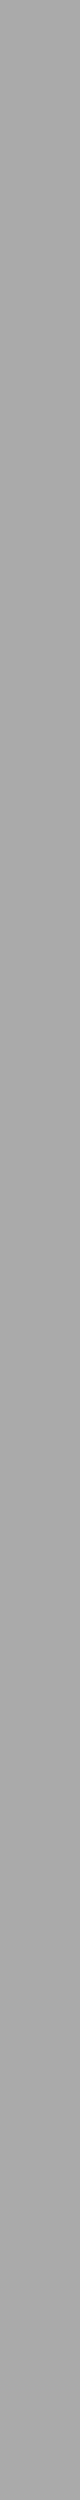
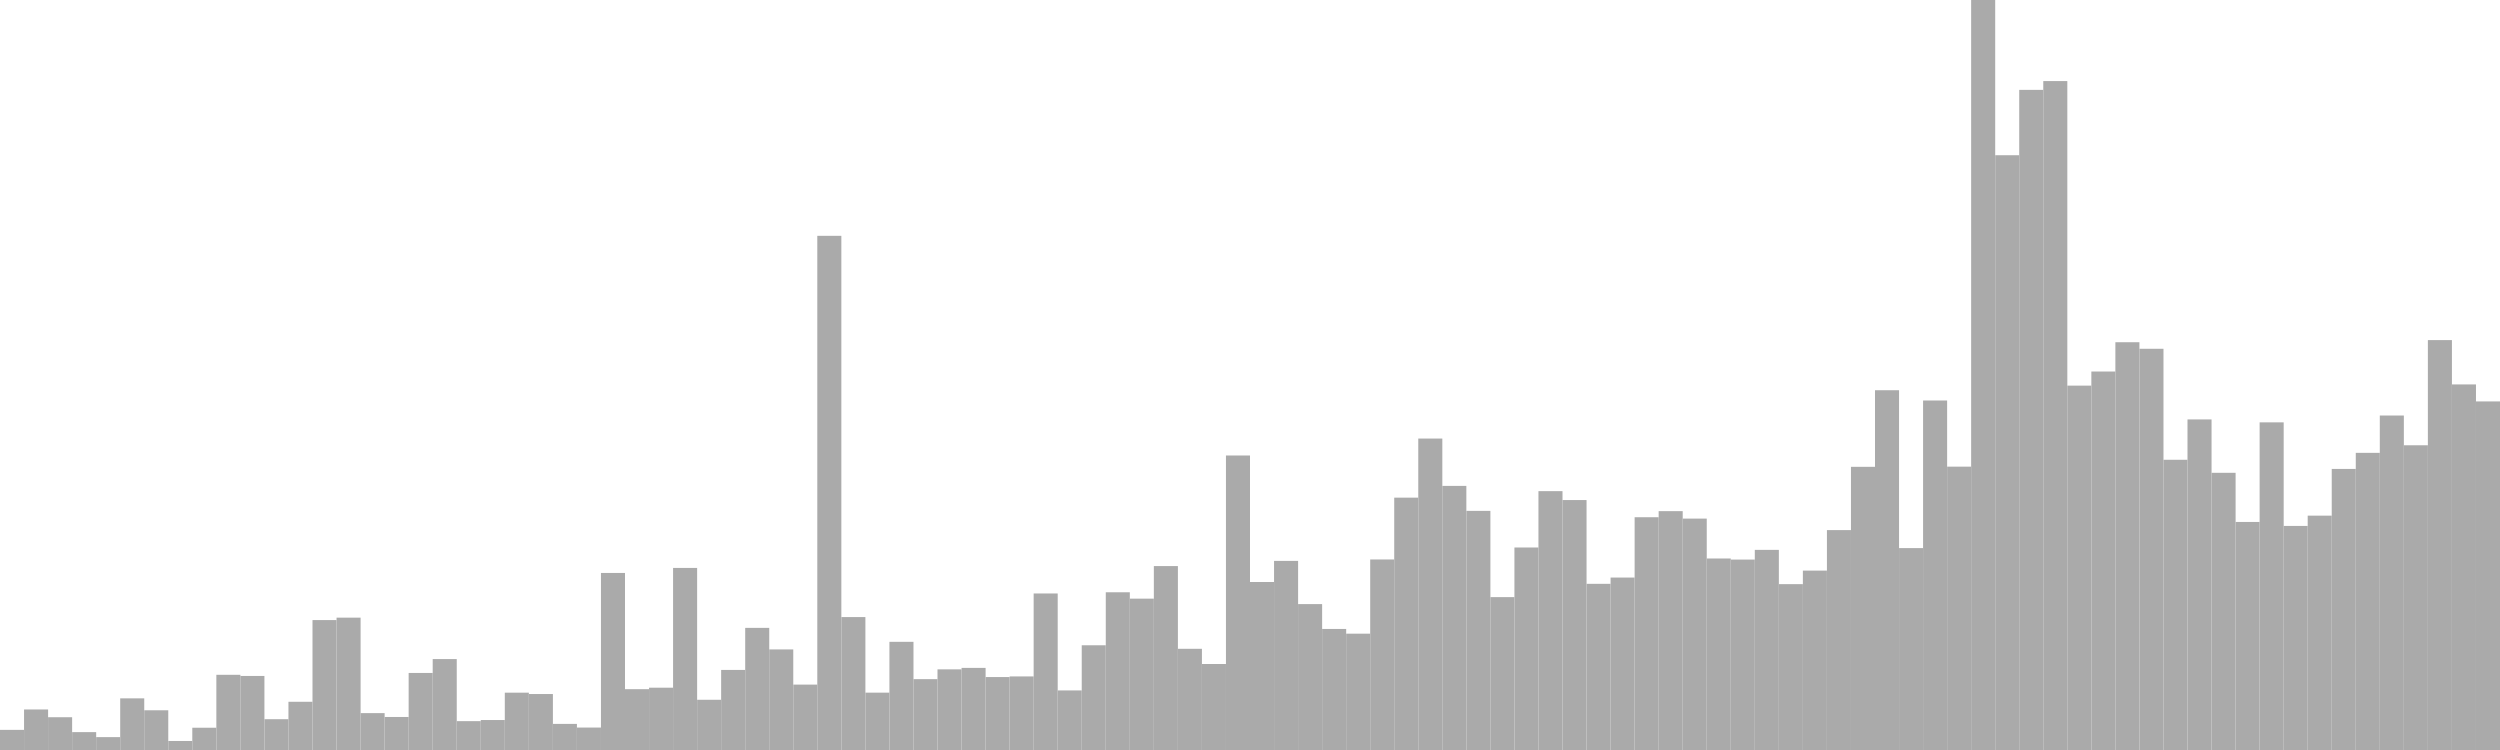
- <svg xmlns="http://www.w3.org/2000/svg" class="topic-graph" style="width: 10vw; height: 3em; text-align: center;">
-   <rect width="0.096em" height="0.081em" x="0vw" y="2.919em" fill="#aaa" />
-   <rect width="0.096em" height="0.162em" x="0.096vw" y="2.838em" fill="#aaa" />
-   <rect width="0.096em" height="0.131em" x="0.192vw" y="2.869em" fill="#aaa" />
-   <rect width="0.096em" height="0.072em" x="0.288vw" y="2.928em" fill="#aaa" />
-   <rect width="0.096em" height="0.051em" x="0.385vw" y="2.949em" fill="#aaa" />
-   <rect width="0.096em" height="0.207em" x="0.481vw" y="2.793em" fill="#aaa" />
-   <rect width="0.096em" height="0.159em" x="0.577vw" y="2.841em" fill="#aaa" />
-   <rect width="0.096em" height="0.036em" x="0.673vw" y="2.964em" fill="#aaa" />
-   <rect width="0.096em" height="0.089em" x="0.769vw" y="2.911em" fill="#aaa" />
-   <rect width="0.096em" height="0.301em" x="0.865vw" y="2.699em" fill="#aaa" />
-   <rect width="0.096em" height="0.296em" x="0.962vw" y="2.704em" fill="#aaa" />
-   <rect width="0.096em" height="0.123em" x="1.058vw" y="2.877em" fill="#aaa" />
-   <rect width="0.096em" height="0.193em" x="1.154vw" y="2.807em" fill="#aaa" />
-   <rect width="0.096em" height="0.52em" x="1.25vw" y="2.48em" fill="#aaa" />
-   <rect width="0.096em" height="0.529em" x="1.346vw" y="2.471em" fill="#aaa" />
-   <rect width="0.096em" height="0.147em" x="1.442vw" y="2.853em" fill="#aaa" />
-   <rect width="0.096em" height="0.132em" x="1.538vw" y="2.868em" fill="#aaa" />
-   <rect width="0.096em" height="0.308em" x="1.635vw" y="2.692em" fill="#aaa" />
-   <rect width="0.096em" height="0.364em" x="1.731vw" y="2.636em" fill="#aaa" />
-   <rect width="0.096em" height="0.115em" x="1.827vw" y="2.885em" fill="#aaa" />
-   <rect width="0.096em" height="0.12em" x="1.923vw" y="2.88em" fill="#aaa" />
-   <rect width="0.096em" height="0.229em" x="2.019vw" y="2.771em" fill="#aaa" />
-   <rect width="0.096em" height="0.224em" x="2.115vw" y="2.776em" fill="#aaa" />
-   <rect width="0.096em" height="0.104em" x="2.212vw" y="2.896em" fill="#aaa" />
-   <rect width="0.096em" height="0.09em" x="2.308vw" y="2.91em" fill="#aaa" />
-   <rect width="0.096em" height="0.708em" x="2.404vw" y="2.292em" fill="#aaa" />
-   <rect width="0.096em" height="0.243em" x="2.5vw" y="2.757em" fill="#aaa" />
-   <rect width="0.096em" height="0.249em" x="2.596vw" y="2.751em" fill="#aaa" />
-   <rect width="0.096em" height="0.728em" x="2.692vw" y="2.272em" fill="#aaa" />
-   <rect width="0.096em" height="0.201em" x="2.788vw" y="2.799em" fill="#aaa" />
-   <rect width="0.096em" height="0.32em" x="2.885vw" y="2.68em" fill="#aaa" />
-   <rect width="0.096em" height="0.489em" x="2.981vw" y="2.511em" fill="#aaa" />
-   <rect width="0.096em" height="0.402em" x="3.077vw" y="2.598em" fill="#aaa" />
-   <rect width="0.096em" height="0.262em" x="3.173vw" y="2.738em" fill="#aaa" />
-   <rect width="0.096em" height="2.057em" x="3.269vw" y="0.943em" fill="#aaa" />
-   <rect width="0.096em" height="0.532em" x="3.365vw" y="2.468em" fill="#aaa" />
-   <rect width="0.096em" height="0.229em" x="3.462vw" y="2.771em" fill="#aaa" />
-   <rect width="0.096em" height="0.433em" x="3.558vw" y="2.567em" fill="#aaa" />
-   <rect width="0.096em" height="0.283em" x="3.654vw" y="2.717em" fill="#aaa" />
-   <rect width="0.096em" height="0.323em" x="3.75vw" y="2.677em" fill="#aaa" />
-   <rect width="0.096em" height="0.328em" x="3.846vw" y="2.672em" fill="#aaa" />
-   <rect width="0.096em" height="0.292em" x="3.942vw" y="2.708em" fill="#aaa" />
-   <rect width="0.096em" height="0.294em" x="4.038vw" y="2.706em" fill="#aaa" />
-   <rect width="0.096em" height="0.626em" x="4.135vw" y="2.374em" fill="#aaa" />
-   <rect width="0.096em" height="0.238em" x="4.231vw" y="2.762em" fill="#aaa" />
-   <rect width="0.096em" height="0.419em" x="4.327vw" y="2.581em" fill="#aaa" />
-   <rect width="0.096em" height="0.631em" x="4.423vw" y="2.369em" fill="#aaa" />
-   <rect width="0.096em" height="0.605em" x="4.519vw" y="2.395em" fill="#aaa" />
-   <rect width="0.096em" height="0.736em" x="4.615vw" y="2.264em" fill="#aaa" />
-   <rect width="0.096em" height="0.405em" x="4.712vw" y="2.595em" fill="#aaa" />
-   <rect width="0.096em" height="0.344em" x="4.808vw" y="2.656em" fill="#aaa" />
-   <rect width="0.096em" height="1.178em" x="4.904vw" y="1.822em" fill="#aaa" />
-   <rect width="0.096em" height="0.672em" x="5vw" y="2.328em" fill="#aaa" />
-   <rect width="0.096em" height="0.756em" x="5.096vw" y="2.244em" fill="#aaa" />
-   <rect width="0.096em" height="0.584em" x="5.192vw" y="2.416em" fill="#aaa" />
-   <rect width="0.096em" height="0.484em" x="5.288vw" y="2.516em" fill="#aaa" />
-   <rect width="0.096em" height="0.465em" x="5.385vw" y="2.535em" fill="#aaa" />
-   <rect width="0.096em" height="0.762em" x="5.481vw" y="2.238em" fill="#aaa" />
-   <rect width="0.096em" height="1.009em" x="5.577vw" y="1.991em" fill="#aaa" />
-   <rect width="0.096em" height="1.246em" x="5.673vw" y="1.754em" fill="#aaa" />
-   <rect width="0.096em" height="1.056em" x="5.769vw" y="1.944em" fill="#aaa" />
-   <rect width="0.096em" height="0.957em" x="5.865vw" y="2.043em" fill="#aaa" />
-   <rect width="0.096em" height="0.612em" x="5.962vw" y="2.388em" fill="#aaa" />
-   <rect width="0.096em" height="0.81em" x="6.058vw" y="2.19em" fill="#aaa" />
-   <rect width="0.096em" height="1.035em" x="6.154vw" y="1.965em" fill="#aaa" />
-   <rect width="0.096em" height="1em" x="6.25vw" y="2em" fill="#aaa" />
-   <rect width="0.096em" height="0.665em" x="6.346vw" y="2.335em" fill="#aaa" />
-   <rect width="0.096em" height="0.69em" x="6.442vw" y="2.31em" fill="#aaa" />
-   <rect width="0.096em" height="0.931em" x="6.538vw" y="2.069em" fill="#aaa" />
-   <rect width="0.096em" height="0.955em" x="6.635vw" y="2.045em" fill="#aaa" />
-   <rect width="0.096em" height="0.926em" x="6.731vw" y="2.074em" fill="#aaa" />
-   <rect width="0.096em" height="0.766em" x="6.827vw" y="2.234em" fill="#aaa" />
-   <rect width="0.096em" height="0.762em" x="6.923vw" y="2.238em" fill="#aaa" />
-   <rect width="0.096em" height="0.801em" x="7.019vw" y="2.199em" fill="#aaa" />
-   <rect width="0.096em" height="0.663em" x="7.115vw" y="2.337em" fill="#aaa" />
-   <rect width="0.096em" height="0.718em" x="7.212vw" y="2.282em" fill="#aaa" />
-   <rect width="0.096em" height="0.88em" x="7.308vw" y="2.12em" fill="#aaa" />
-   <rect width="0.096em" height="1.133em" x="7.404vw" y="1.867em" fill="#aaa" />
-   <rect width="0.096em" height="1.439em" x="7.5vw" y="1.561em" fill="#aaa" />
-   <rect width="0.096em" height="0.808em" x="7.596vw" y="2.192em" fill="#aaa" />
-   <rect width="0.096em" height="1.398em" x="7.692vw" y="1.602em" fill="#aaa" />
-   <rect width="0.096em" height="1.133em" x="7.788vw" y="1.867em" fill="#aaa" />
-   <rect width="0.096em" height="3em" x="7.885vw" y="0em" fill="#aaa" />
-   <rect width="0.096em" height="2.379em" x="7.981vw" y="0.621em" fill="#aaa" />
-   <rect width="0.096em" height="2.64em" x="8.077vw" y="0.36em" fill="#aaa" />
-   <rect width="0.096em" height="2.676em" x="8.173vw" y="0.324em" fill="#aaa" />
-   <rect width="0.096em" height="1.457em" x="8.269vw" y="1.543em" fill="#aaa" />
-   <rect width="0.096em" height="1.514em" x="8.365vw" y="1.486em" fill="#aaa" />
-   <rect width="0.096em" height="1.631em" x="8.462vw" y="1.369em" fill="#aaa" />
-   <rect width="0.096em" height="1.605em" x="8.558vw" y="1.395em" fill="#aaa" />
-   <rect width="0.096em" height="1.161em" x="8.654vw" y="1.839em" fill="#aaa" />
-   <rect width="0.096em" height="1.322em" x="8.75vw" y="1.678em" fill="#aaa" />
-   <rect width="0.096em" height="1.109em" x="8.846vw" y="1.891em" fill="#aaa" />
-   <rect width="0.096em" height="0.912em" x="8.942vw" y="2.088em" fill="#aaa" />
-   <rect width="0.096em" height="1.311em" x="9.038vw" y="1.689em" fill="#aaa" />
-   <rect width="0.096em" height="0.896em" x="9.135vw" y="2.104em" fill="#aaa" />
-   <rect width="0.096em" height="0.937em" x="9.231vw" y="2.063em" fill="#aaa" />
-   <rect width="0.096em" height="1.124em" x="9.327vw" y="1.876em" fill="#aaa" />
-   <rect width="0.096em" height="1.189em" x="9.423vw" y="1.811em" fill="#aaa" />
-   <rect width="0.096em" height="1.338em" x="9.519vw" y="1.662em" fill="#aaa" />
-   <rect width="0.096em" height="1.219em" x="9.615vw" y="1.781em" fill="#aaa" />
-   <rect width="0.096em" height="1.64em" x="9.712vw" y="1.36em" fill="#aaa" />
-   <rect width="0.096em" height="1.462em" x="9.808vw" y="1.538em" fill="#aaa" />
-   <rect width="0.096em" height="1.394em" x="9.904vw" y="1.606em" fill="#aaa" />
+ <svg xmlns="http://www.w3.org/2000/svg" class="topic-graph" style="width: 100em; height: 30em; text-align: center;">
+   <rect width="0.962em" height="0.805em" x="0em" y="29.195em" fill="#aaa" />
+   <rect width="0.962em" height="1.621em" x="0.962em" y="28.379em" fill="#aaa" />
+   <rect width="0.962em" height="1.311em" x="1.923em" y="28.689em" fill="#aaa" />
+   <rect width="0.962em" height="0.715em" x="2.885em" y="29.285em" fill="#aaa" />
+   <rect width="0.962em" height="0.515em" x="3.846em" y="29.485em" fill="#aaa" />
+   <rect width="0.962em" height="2.066em" x="4.808em" y="27.934em" fill="#aaa" />
+   <rect width="0.962em" height="1.589em" x="5.769em" y="28.411em" fill="#aaa" />
+   <rect width="0.962em" height="0.361em" x="6.731em" y="29.639em" fill="#aaa" />
+   <rect width="0.962em" height="0.891em" x="7.692em" y="29.109em" fill="#aaa" />
+   <rect width="0.962em" height="3.008em" x="8.654em" y="26.992em" fill="#aaa" />
+   <rect width="0.962em" height="2.962em" x="9.615em" y="27.038em" fill="#aaa" />
+   <rect width="0.962em" height="1.232em" x="10.577em" y="28.768em" fill="#aaa" />
+   <rect width="0.962em" height="1.929em" x="11.538em" y="28.071em" fill="#aaa" />
+   <rect width="0.962em" height="5.197em" x="12.5em" y="24.803em" fill="#aaa" />
+   <rect width="0.962em" height="5.294em" x="13.462em" y="24.706em" fill="#aaa" />
+   <rect width="0.962em" height="1.475em" x="14.423em" y="28.525em" fill="#aaa" />
+   <rect width="0.962em" height="1.321em" x="15.385em" y="28.679em" fill="#aaa" />
+   <rect width="0.962em" height="3.082em" x="16.346em" y="26.918em" fill="#aaa" />
+   <rect width="0.962em" height="3.637em" x="17.308em" y="26.363em" fill="#aaa" />
+   <rect width="0.962em" height="1.154em" x="18.269em" y="28.846em" fill="#aaa" />
+   <rect width="0.962em" height="1.199em" x="19.231em" y="28.801em" fill="#aaa" />
+   <rect width="0.962em" height="2.293em" x="20.192em" y="27.707em" fill="#aaa" />
+   <rect width="0.962em" height="2.239em" x="21.154em" y="27.761em" fill="#aaa" />
+   <rect width="0.962em" height="1.044em" x="22.115em" y="28.956em" fill="#aaa" />
+   <rect width="0.962em" height="0.898em" x="23.077em" y="29.102em" fill="#aaa" />
+   <rect width="0.962em" height="7.082em" x="24.038em" y="22.918em" fill="#aaa" />
+   <rect width="0.962em" height="2.433em" x="25em" y="27.567em" fill="#aaa" />
+   <rect width="0.962em" height="2.492em" x="25.962em" y="27.508em" fill="#aaa" />
+   <rect width="0.962em" height="7.283em" x="26.923em" y="22.717em" fill="#aaa" />
+   <rect width="0.962em" height="2.009em" x="27.885em" y="27.991em" fill="#aaa" />
+   <rect width="0.962em" height="3.203em" x="28.846em" y="26.797em" fill="#aaa" />
+   <rect width="0.962em" height="4.885em" x="29.808em" y="25.115em" fill="#aaa" />
+   <rect width="0.962em" height="4.023em" x="30.769em" y="25.977em" fill="#aaa" />
+   <rect width="0.962em" height="2.616em" x="31.731em" y="27.384em" fill="#aaa" />
+   <rect width="0.962em" height="20.567em" x="32.692em" y="9.433em" fill="#aaa" />
+   <rect width="0.962em" height="5.317em" x="33.654em" y="24.683em" fill="#aaa" />
+   <rect width="0.962em" height="2.294em" x="34.615em" y="27.706em" fill="#aaa" />
+   <rect width="0.962em" height="4.327em" x="35.577em" y="25.673em" fill="#aaa" />
+   <rect width="0.962em" height="2.834em" x="36.538em" y="27.166em" fill="#aaa" />
+   <rect width="0.962em" height="3.226em" x="37.5em" y="26.774em" fill="#aaa" />
+   <rect width="0.962em" height="3.284em" x="38.462em" y="26.716em" fill="#aaa" />
+   <rect width="0.962em" height="2.918em" x="39.423em" y="27.082em" fill="#aaa" />
+   <rect width="0.962em" height="2.943em" x="40.385em" y="27.057em" fill="#aaa" />
+   <rect width="0.962em" height="6.261em" x="41.346em" y="23.739em" fill="#aaa" />
+   <rect width="0.962em" height="2.383em" x="42.308em" y="27.617em" fill="#aaa" />
+   <rect width="0.962em" height="4.189em" x="43.269em" y="25.811em" fill="#aaa" />
+   <rect width="0.962em" height="6.309em" x="44.231em" y="23.691em" fill="#aaa" />
+   <rect width="0.962em" height="6.054em" x="45.192em" y="23.946em" fill="#aaa" />
+   <rect width="0.962em" height="7.357em" x="46.154em" y="22.643em" fill="#aaa" />
+   <rect width="0.962em" height="4.048em" x="47.115em" y="25.952em" fill="#aaa" />
+   <rect width="0.962em" height="3.44em" x="48.077em" y="26.56em" fill="#aaa" />
+   <rect width="0.962em" height="11.78em" x="49.038em" y="18.22em" fill="#aaa" />
+   <rect width="0.962em" height="6.72em" x="50em" y="23.28em" fill="#aaa" />
+   <rect width="0.962em" height="7.564em" x="50.962em" y="22.436em" fill="#aaa" />
+   <rect width="0.962em" height="5.836em" x="51.923em" y="24.164em" fill="#aaa" />
+   <rect width="0.962em" height="4.842em" x="52.885em" y="25.158em" fill="#aaa" />
+   <rect width="0.962em" height="4.653em" x="53.846em" y="25.347em" fill="#aaa" />
+   <rect width="0.962em" height="7.621em" x="54.808em" y="22.379em" fill="#aaa" />
+   <rect width="0.962em" height="10.094em" x="55.769em" y="19.906em" fill="#aaa" />
+   <rect width="0.962em" height="12.458em" x="56.731em" y="17.542em" fill="#aaa" />
+   <rect width="0.962em" height="10.564em" x="57.692em" y="19.436em" fill="#aaa" />
+   <rect width="0.962em" height="9.565em" x="58.654em" y="20.435em" fill="#aaa" />
+   <rect width="0.962em" height="6.115em" x="59.615em" y="23.885em" fill="#aaa" />
+   <rect width="0.962em" height="8.1em" x="60.577em" y="21.9em" fill="#aaa" />
+   <rect width="0.962em" height="10.354em" x="61.538em" y="19.646em" fill="#aaa" />
+   <rect width="0.962em" height="9.998em" x="62.5em" y="20.002em" fill="#aaa" />
+   <rect width="0.962em" height="6.647em" x="63.462em" y="23.353em" fill="#aaa" />
+   <rect width="0.962em" height="6.898em" x="64.423em" y="23.102em" fill="#aaa" />
+   <rect width="0.962em" height="9.311em" x="65.385em" y="20.689em" fill="#aaa" />
+   <rect width="0.962em" height="9.554em" x="66.346em" y="20.446em" fill="#aaa" />
+   <rect width="0.962em" height="9.256em" x="67.308em" y="20.744em" fill="#aaa" />
+   <rect width="0.962em" height="7.66em" x="68.269em" y="22.34em" fill="#aaa" />
+   <rect width="0.962em" height="7.617em" x="69.231em" y="22.383em" fill="#aaa" />
+   <rect width="0.962em" height="8.005em" x="70.192em" y="21.995em" fill="#aaa" />
+   <rect width="0.962em" height="6.634em" x="71.154em" y="23.366em" fill="#aaa" />
+   <rect width="0.962em" height="7.176em" x="72.115em" y="22.824em" fill="#aaa" />
+   <rect width="0.962em" height="8.796em" x="73.077em" y="21.204em" fill="#aaa" />
+   <rect width="0.962em" height="11.327em" x="74.038em" y="18.673em" fill="#aaa" />
+   <rect width="0.962em" height="14.391em" x="75em" y="15.609em" fill="#aaa" />
+   <rect width="0.962em" height="8.076em" x="75.962em" y="21.924em" fill="#aaa" />
+   <rect width="0.962em" height="13.98em" x="76.923em" y="16.02em" fill="#aaa" />
+   <rect width="0.962em" height="11.334em" x="77.885em" y="18.666em" fill="#aaa" />
+   <rect width="0.962em" height="30em" x="78.846em" y="0em" fill="#aaa" />
+   <rect width="0.962em" height="23.791em" x="79.808em" y="6.209em" fill="#aaa" />
+   <rect width="0.962em" height="26.405em" x="80.769em" y="3.595em" fill="#aaa" />
+   <rect width="0.962em" height="26.757em" x="81.731em" y="3.243em" fill="#aaa" />
+   <rect width="0.962em" height="14.575em" x="82.692em" y="15.425em" fill="#aaa" />
+   <rect width="0.962em" height="15.139em" x="83.654em" y="14.861em" fill="#aaa" />
+   <rect width="0.962em" height="16.311em" x="84.615em" y="13.689em" fill="#aaa" />
+   <rect width="0.962em" height="16.049em" x="85.577em" y="13.951em" fill="#aaa" />
+   <rect width="0.962em" height="11.609em" x="86.538em" y="18.391em" fill="#aaa" />
+   <rect width="0.962em" height="13.223em" x="87.5em" y="16.777em" fill="#aaa" />
+   <rect width="0.962em" height="11.088em" x="88.462em" y="18.912em" fill="#aaa" />
+   <rect width="0.962em" height="9.122em" x="89.423em" y="20.878em" fill="#aaa" />
+   <rect width="0.962em" height="13.106em" x="90.385em" y="16.894em" fill="#aaa" />
+   <rect width="0.962em" height="8.963em" x="91.346em" y="21.037em" fill="#aaa" />
+   <rect width="0.962em" height="9.374em" x="92.308em" y="20.626em" fill="#aaa" />
+   <rect width="0.962em" height="11.243em" x="93.269em" y="18.757em" fill="#aaa" />
+   <rect width="0.962em" height="11.886em" x="94.231em" y="18.114em" fill="#aaa" />
+   <rect width="0.962em" height="13.379em" x="95.192em" y="16.621em" fill="#aaa" />
+   <rect width="0.962em" height="12.189em" x="96.154em" y="17.811em" fill="#aaa" />
+   <rect width="0.962em" height="16.396em" x="97.115em" y="13.604em" fill="#aaa" />
+   <rect width="0.962em" height="14.623em" x="98.077em" y="15.377em" fill="#aaa" />
+   <rect width="0.962em" height="13.943em" x="99.038em" y="16.057em" fill="#aaa" />
</svg>
